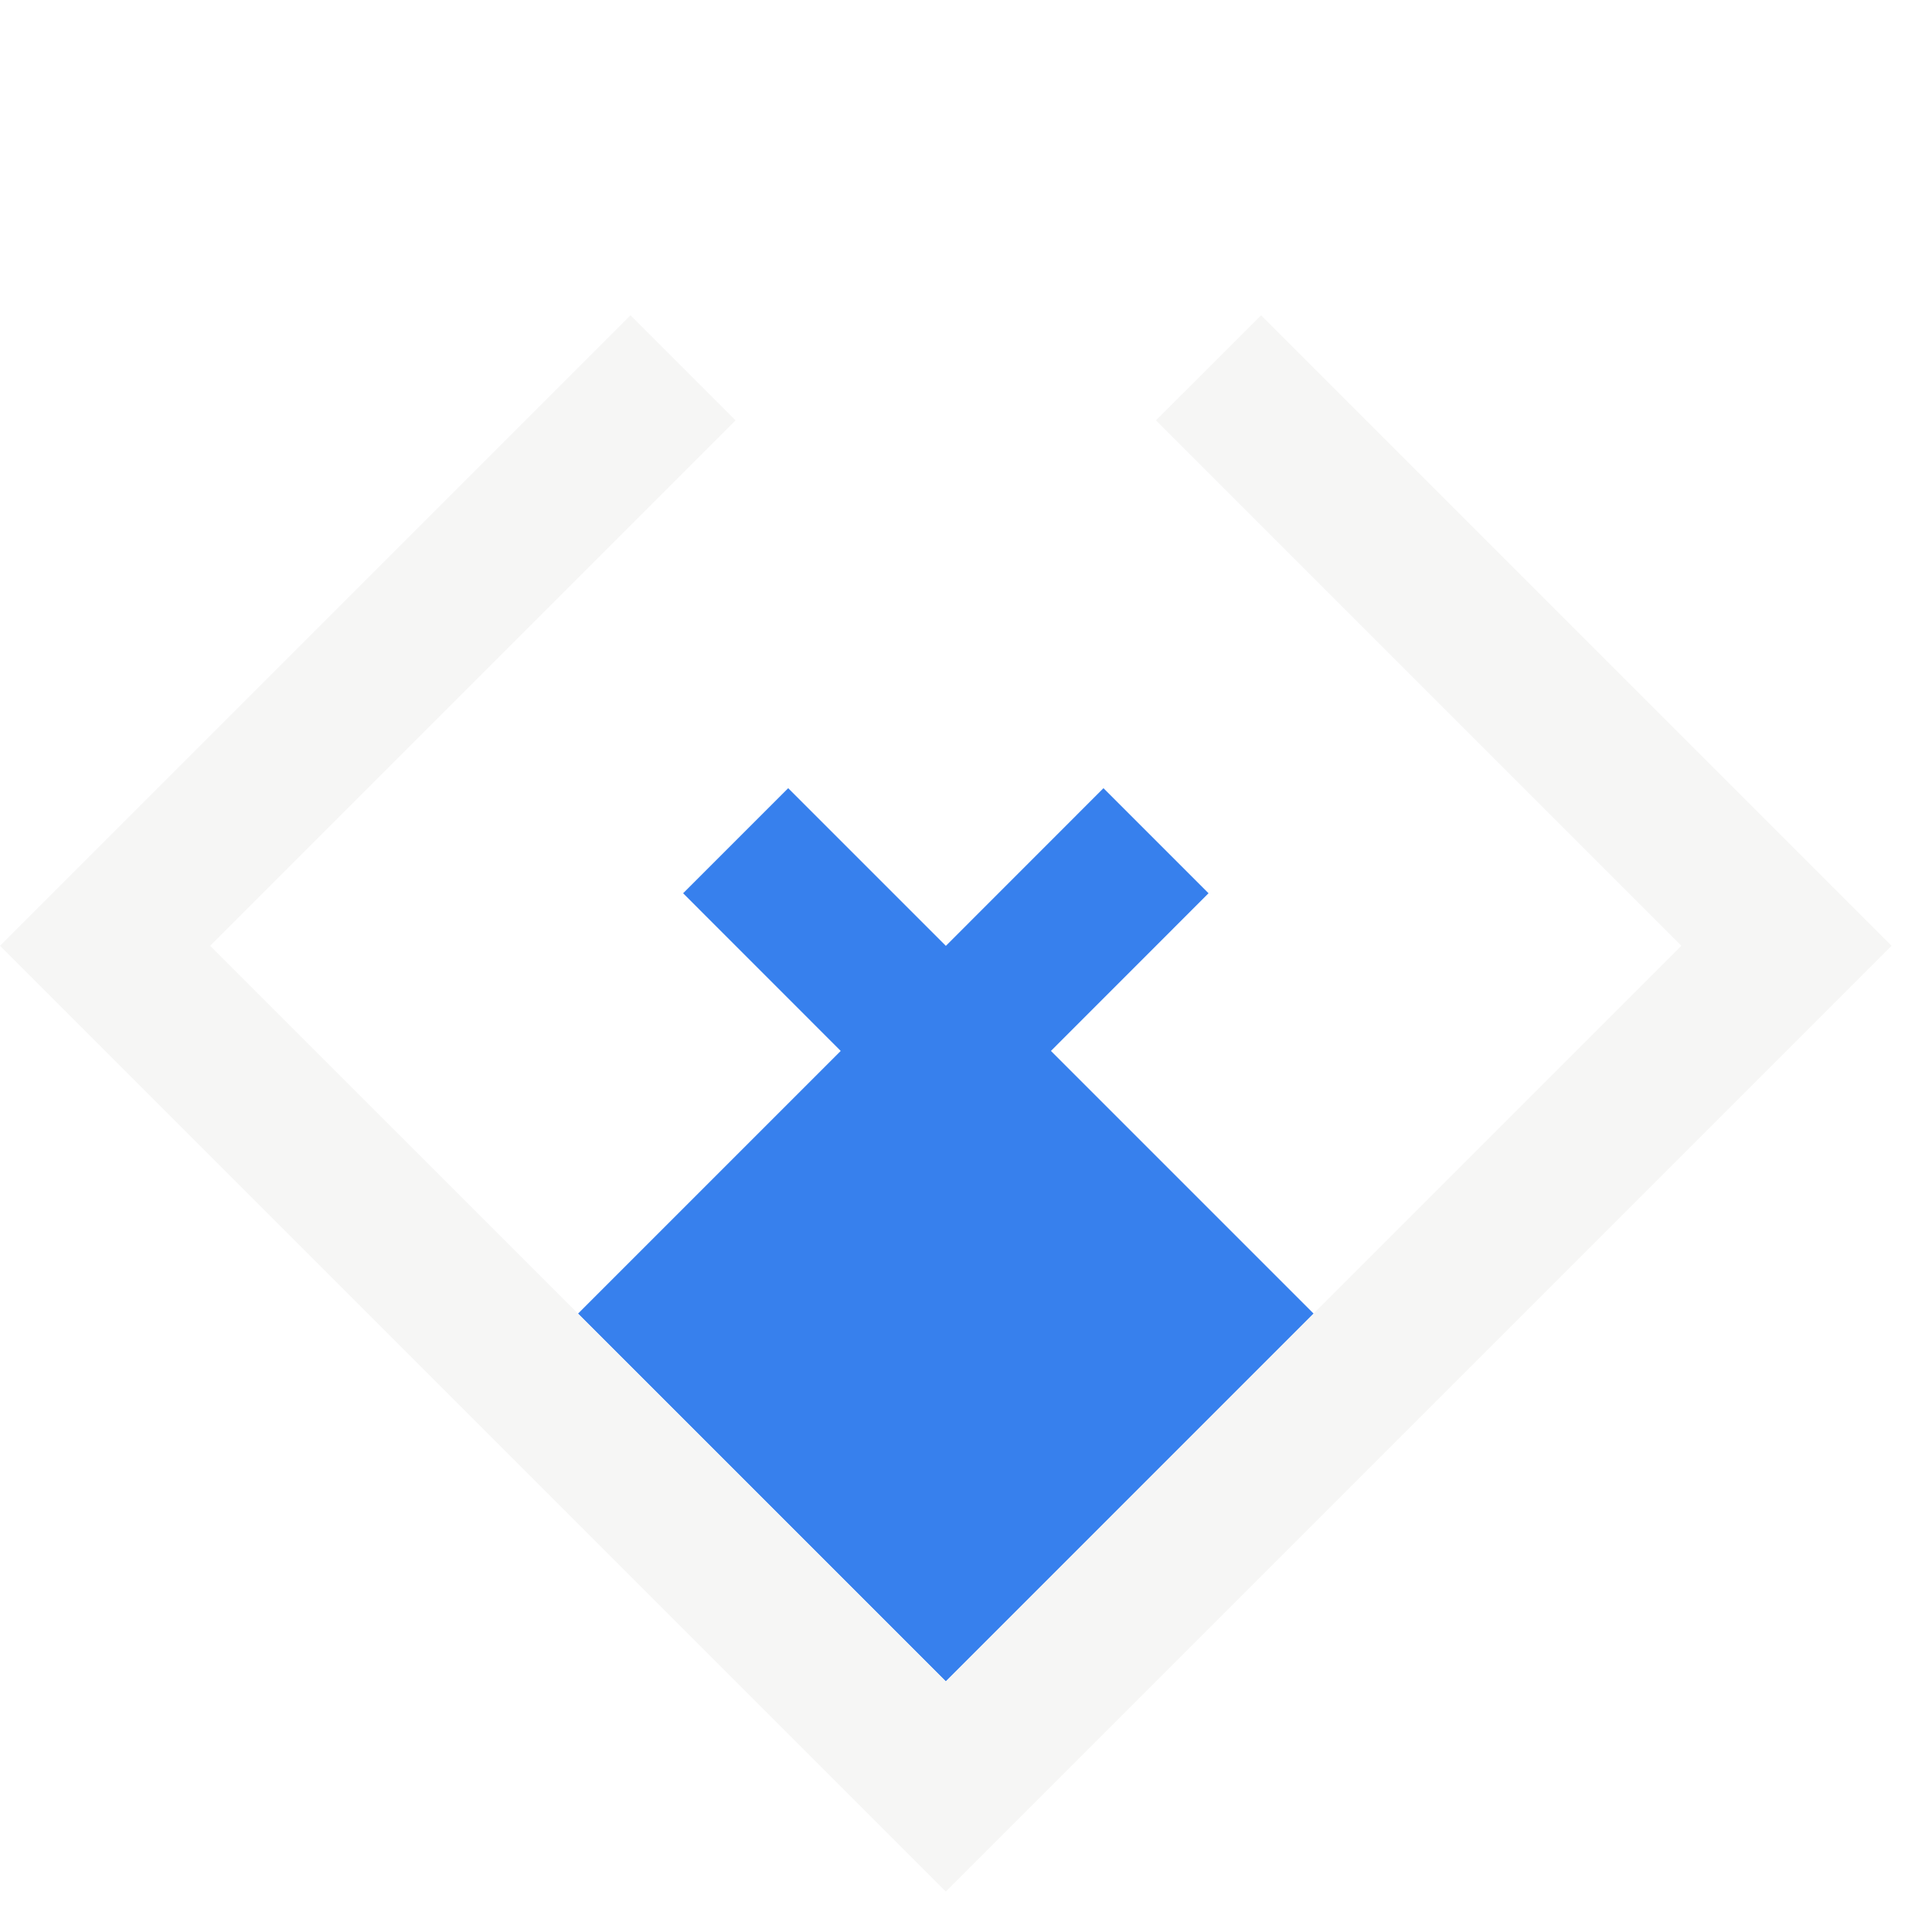
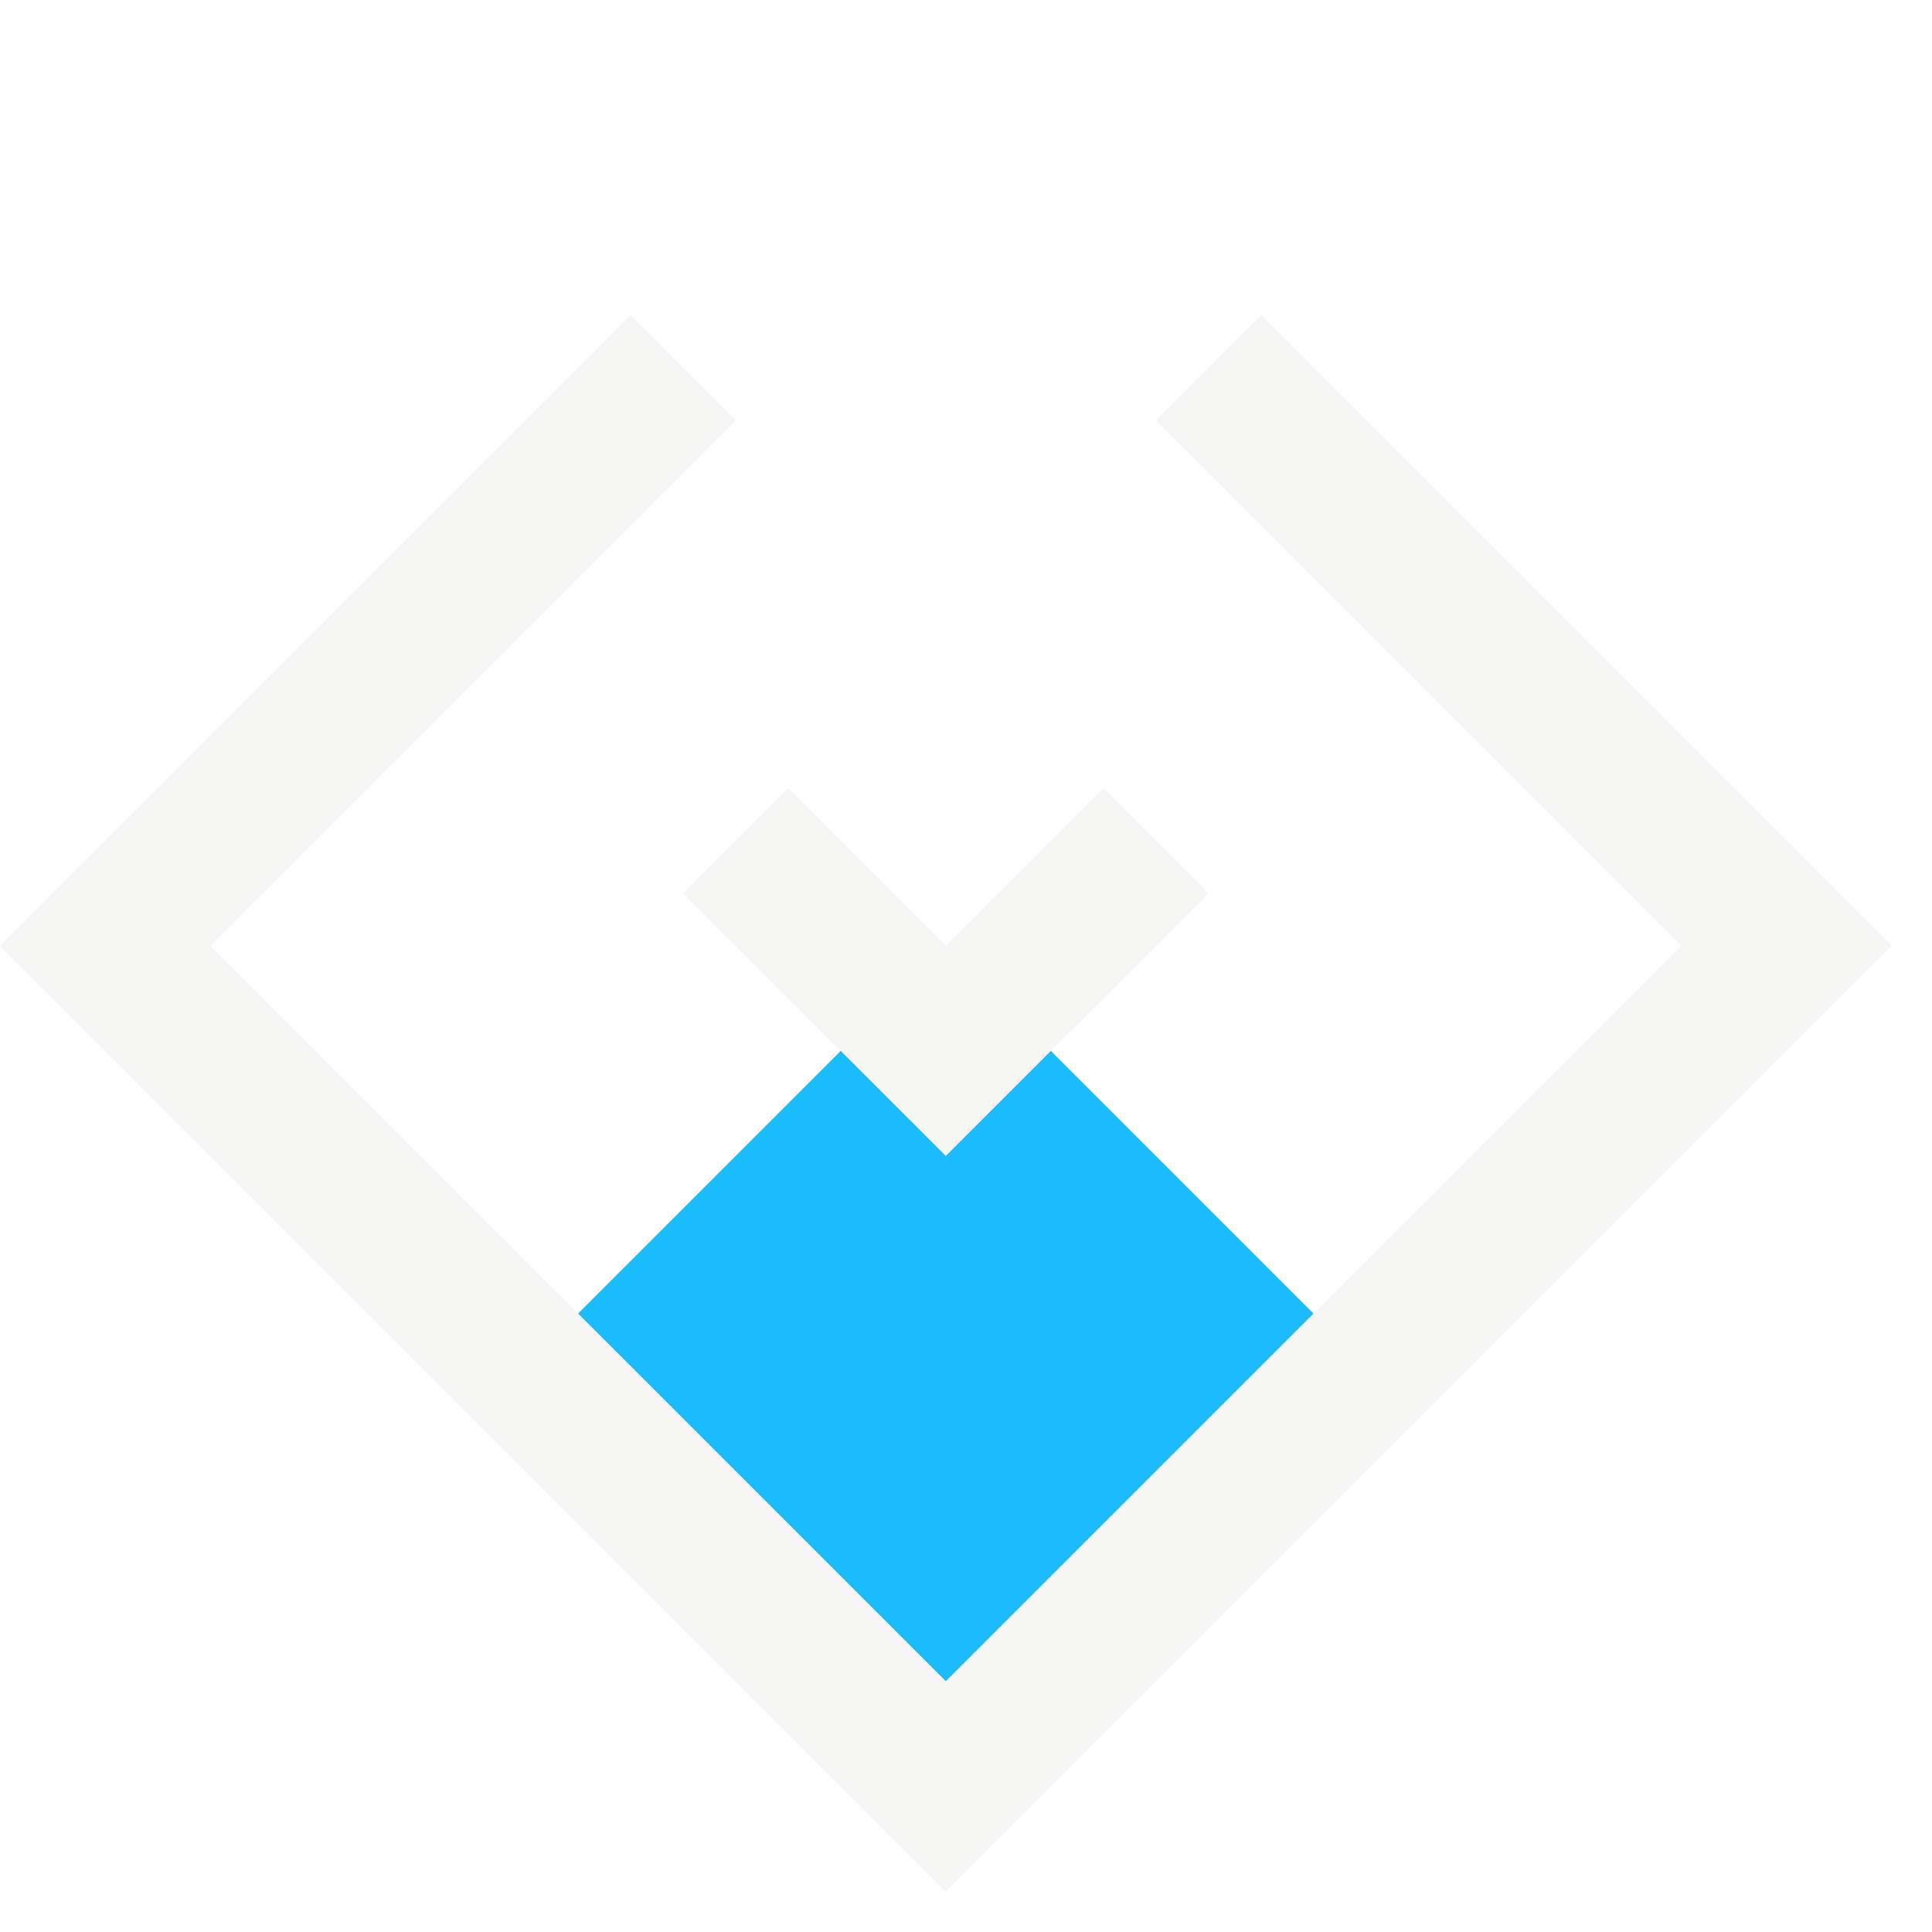
<svg xmlns="http://www.w3.org/2000/svg" width="26" height="26" viewBox="0 0 26 26" fill="none">
-   <path d="M12.729 12.729L14.85 10.607L16.264 12.021L14.143 14.143L17.678 17.678L12.729 22.628L7.779 17.678L11.314 14.143L9.193 12.021L10.607 10.607L12.729 12.729Z" fill="#3780ED" />
-   <path d="M9.899 5.657L2.828 12.728L12.728 22.627L22.627 12.728L15.556 5.657L16.971 4.243L25.456 12.728L12.728 25.456L0 12.728L8.485 4.243L9.899 5.657Z" fill="#F6F6F5" />
+   <rect width="7" height="7" transform="matrix(-0.707107 0.707107 0.707107 0.707107 12.7279 12.7279)" fill="#1ABCFE" />
+   <path d="M8.485 4.243L9.899 5.657L2.828 12.728L12.728 22.627L22.627 12.728L15.556 5.657L16.971 4.243L25.456 12.728L12.728 25.456L0 12.728L8.485 4.243Z" fill="#F6F6F5" />
+   <path d="M10.607 10.607L12.728 12.728L14.849 10.607L16.264 12.021L12.728 15.556L9.192 12.021L10.607 10.607Z" fill="#F6F6F5" />
</svg>
